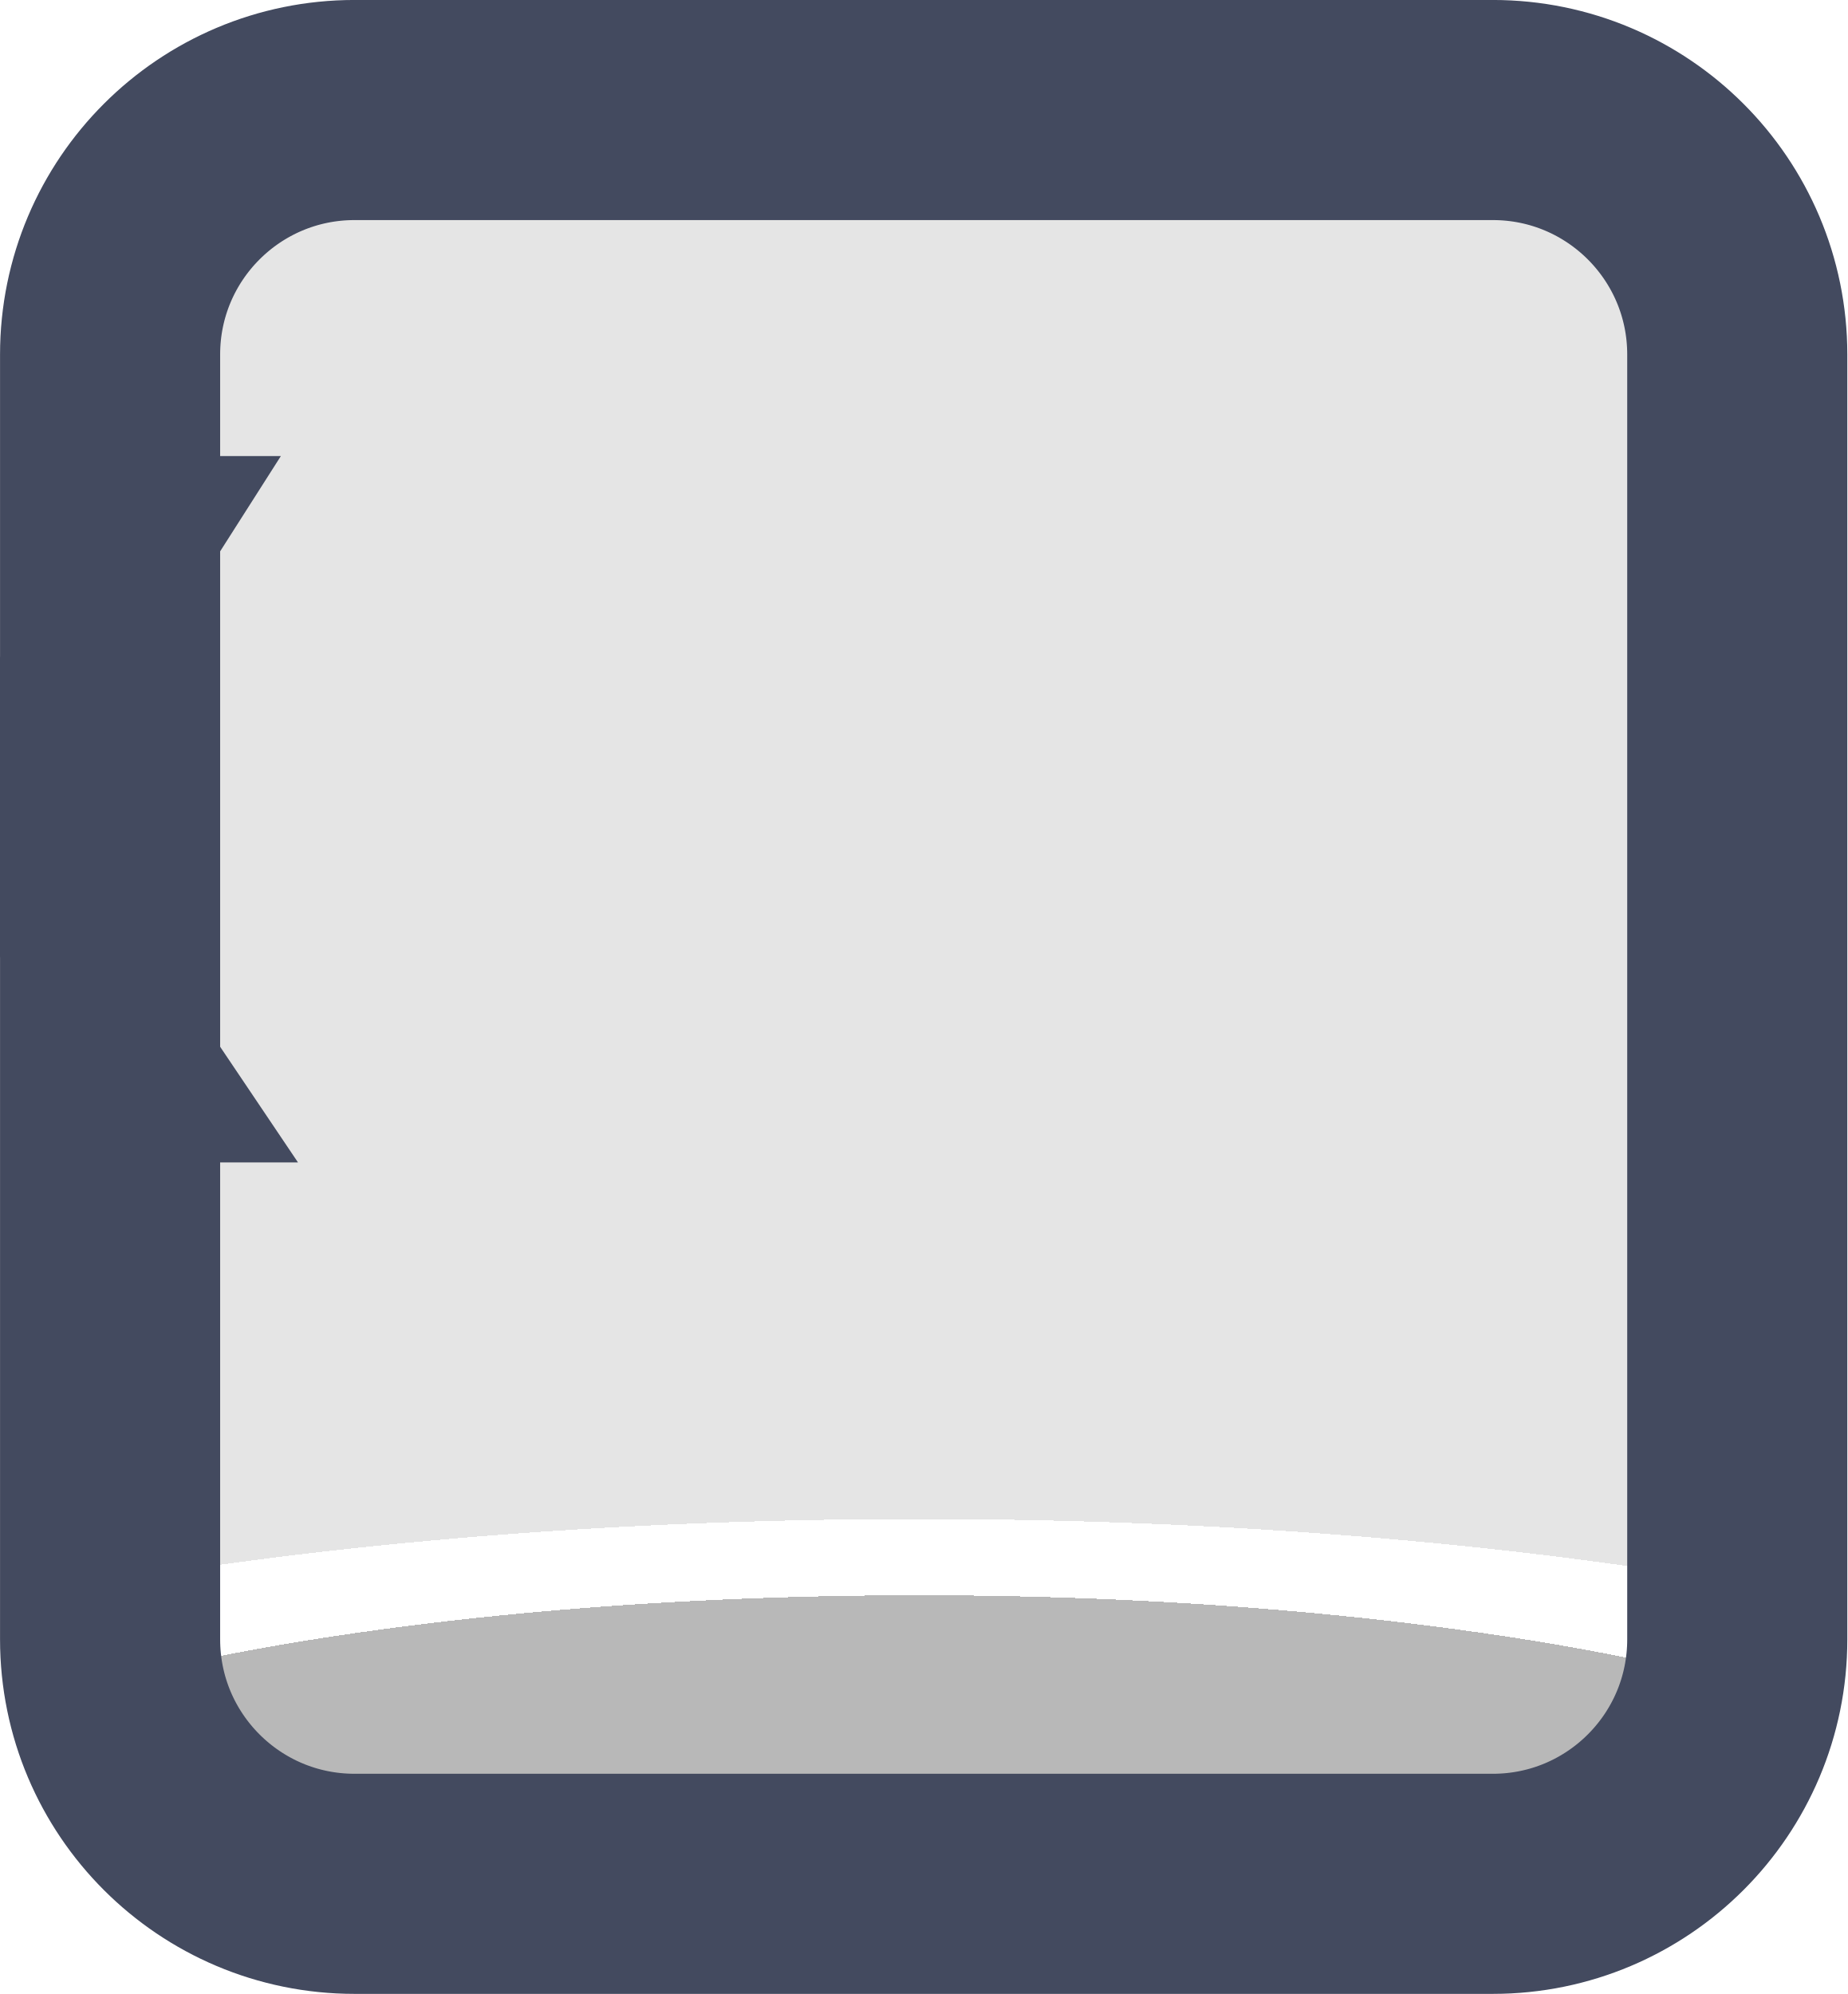
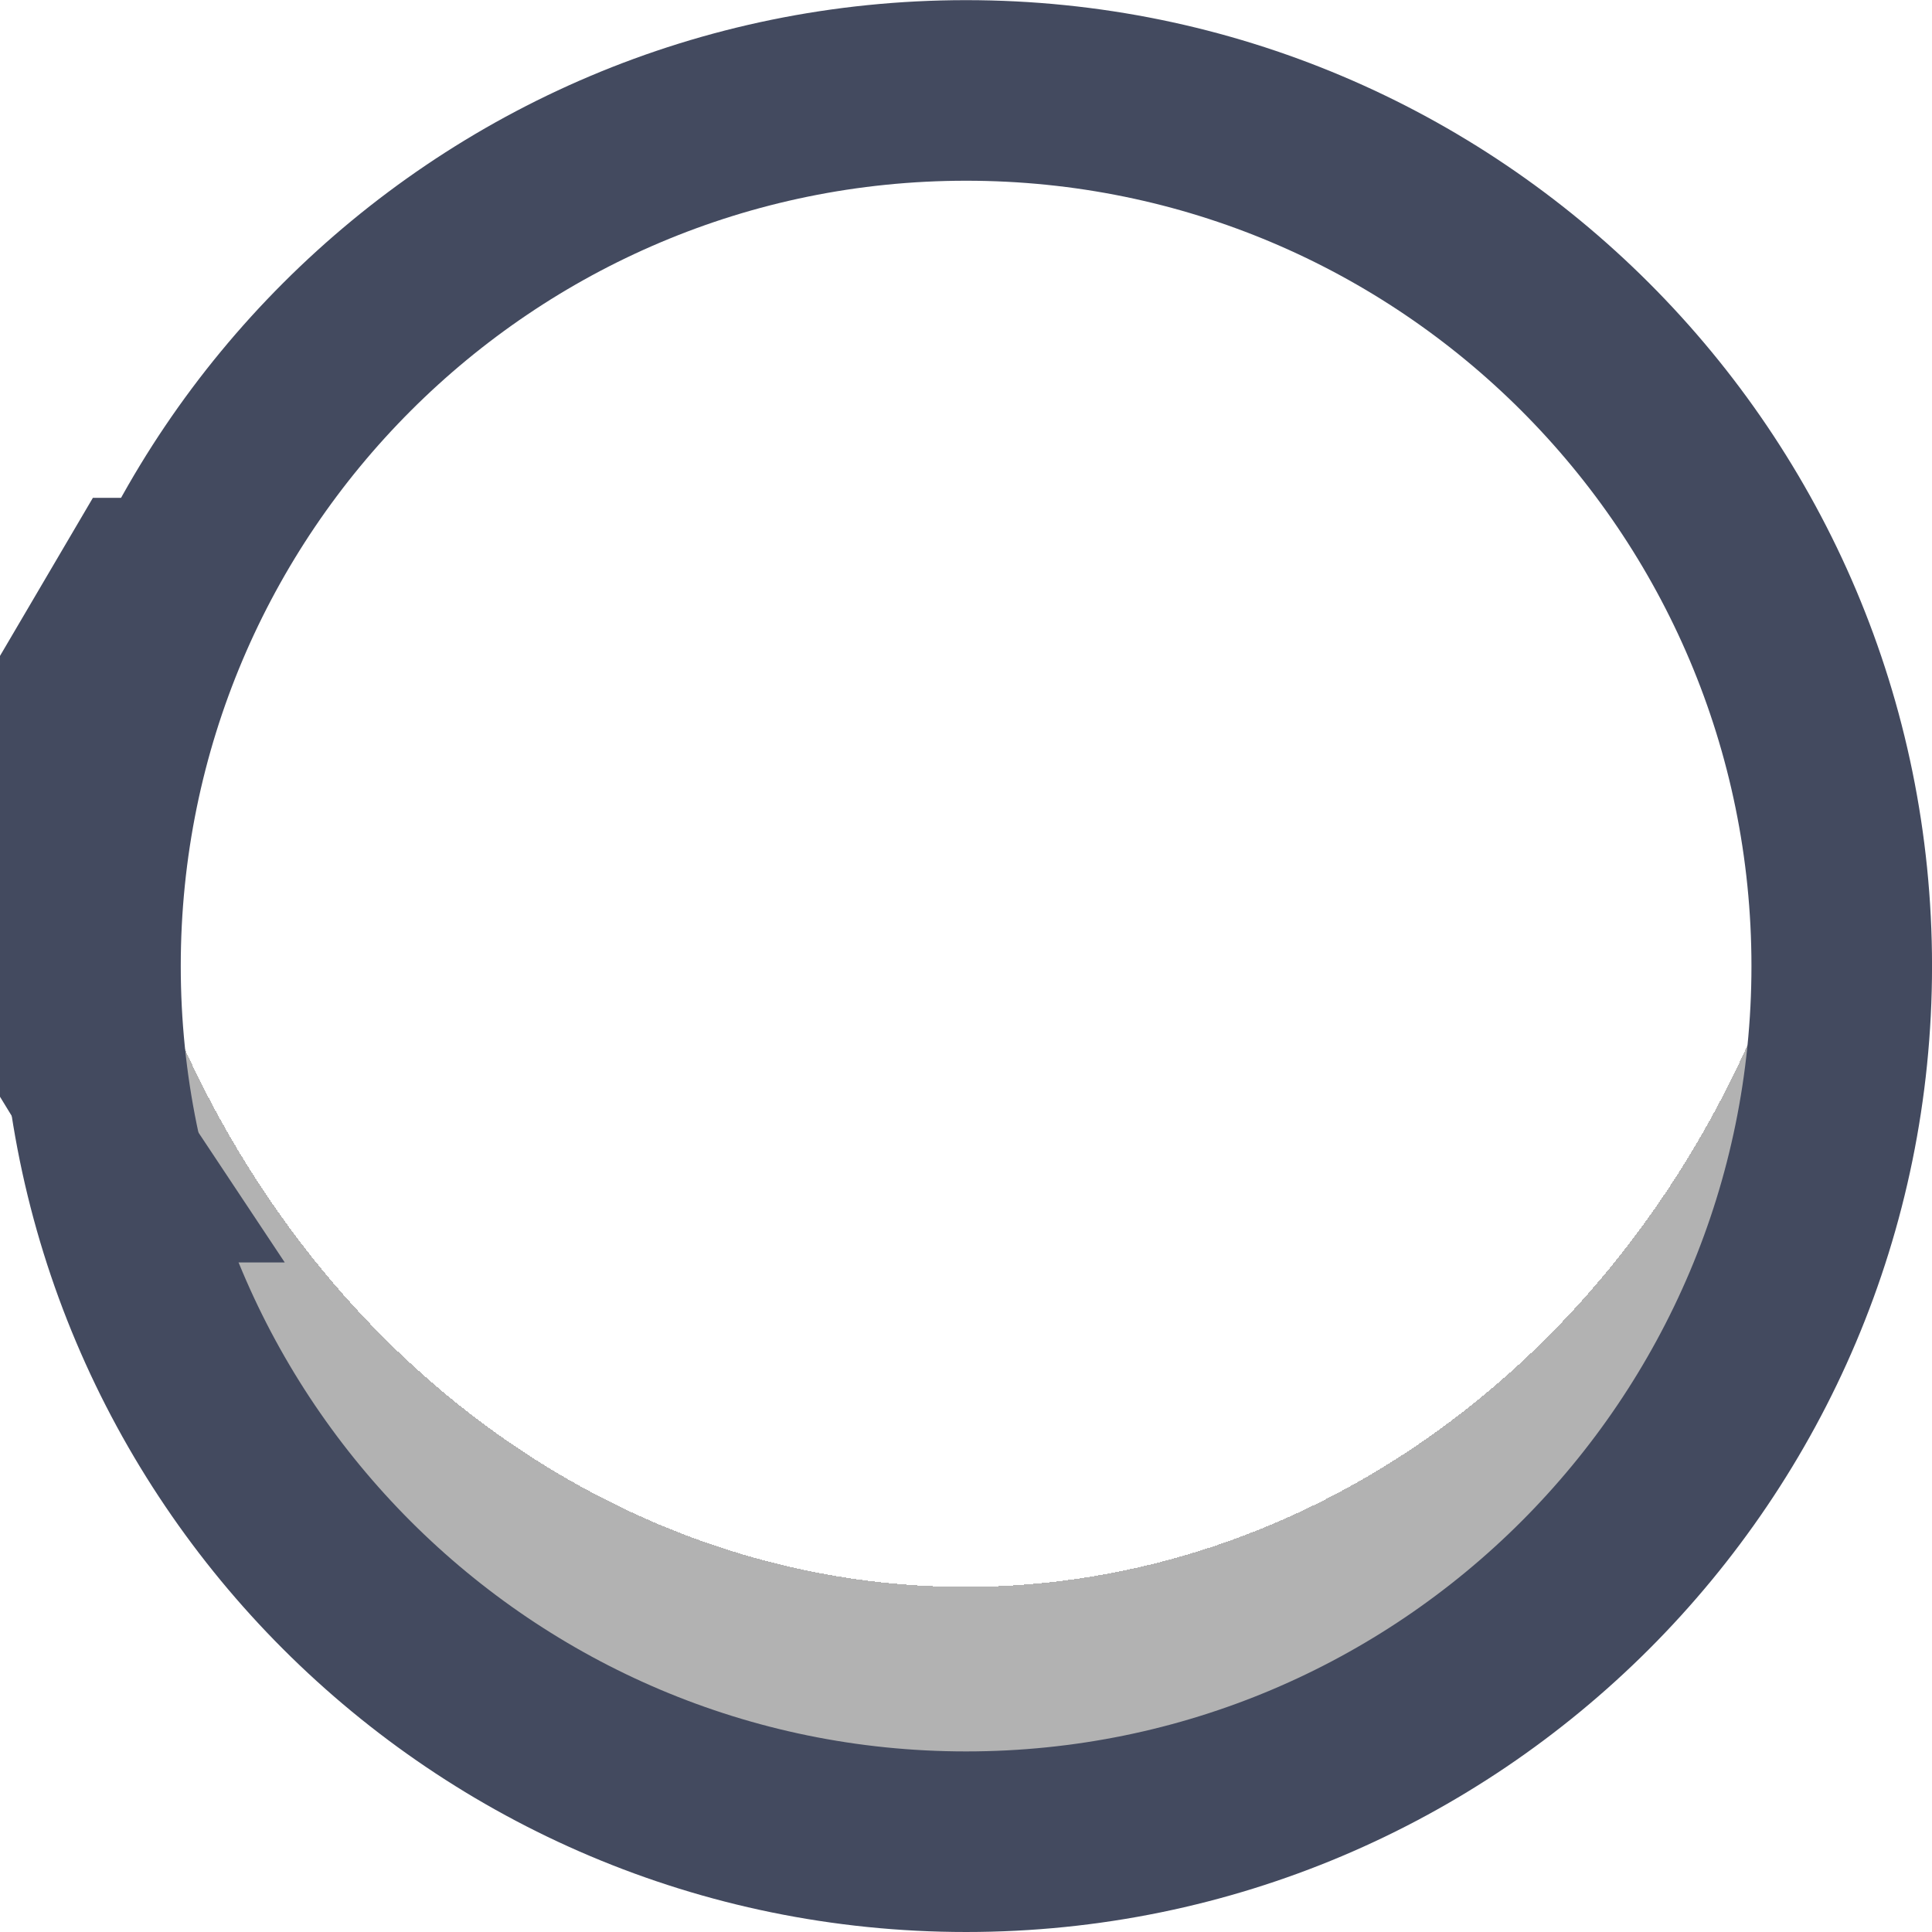
- <svg xmlns="http://www.w3.org/2000/svg" xmlns:xlink="http://www.w3.org/1999/xlink" width="37.765" height="40.765" viewBox="0 0 9.992 10.786" version="1.1" id="svg1" xml:space="preserve">
+ <svg xmlns="http://www.w3.org/2000/svg" xmlns:xlink="http://www.w3.org/1999/xlink" width="48" height="48" viewBox="0 0 12.7 12.7" version="1.1" id="svg1" xml:space="preserve">
  <defs id="defs1">
-     <linearGradient id="linearGradient7">
-       <stop style="stop-color:#b8b8b8;stop-opacity:1;" offset="0.165" id="stop14" />
-       <stop style="stop-color:#ffffff;stop-opacity:1;" offset="0.165" id="stop16" />
-       <stop style="stop-color:#ffffff;stop-opacity:1;" offset="0.209" id="stop15" />
-       <stop style="stop-color:#e5e5e5;stop-opacity:1;" offset="0.209" id="stop7" />
+     <linearGradient id="linearGradient301">
+       <stop style="stop-color:#ffffff;stop-opacity:1;" offset="0.688" id="stop300" />
+       <stop style="stop-color:#b2b2b2;stop-opacity:1;" offset="0.688" id="stop301" />
    </linearGradient>
-     <radialGradient xlink:href="#linearGradient7" id="radialGradient130" gradientUnits="userSpaceOnUse" gradientTransform="matrix(7.529814,0,0,1.880842,-2924.426,-141.4011)" cx="452.625" cy="196.252" fx="452.625" fy="196.252" r="4.209" />
+     <radialGradient xlink:href="#linearGradient301" id="radialGradient299" gradientUnits="userSpaceOnUse" gradientTransform="matrix(1.321046,-1.485635e-4,1.6897385e-4,1.502538,-124.7943,-96.67926)" cx="388.604" cy="191.034" fx="388.604" fy="191.034" r="5.349" />
  </defs>
-   <g id="layer2" transform="translate(-165.1001,-50.79994)" style="display:inline">
-     <g id="g258" style="display:inline;paint-order:fill markers stroke" transform="matrix(1.187047,0,0,1.187047,-404.1464,-209.3208)">
-       <rect style="opacity:1;fill:url(#radialGradient130);fill-opacity:1;stroke:#434a5f;stroke-width:1.003;stroke-linecap:round;stroke-linejoin:round;stroke-miterlimit:0;stroke-dasharray:none;stroke-opacity:1;paint-order:fill markers stroke" id="rect118" width="7.415" height="8.083" x="480.05" y="219.634" rx="1.114" ry="1.114" />
-       <text xml:space="preserve" style="font-style:normal;font-variant:normal;font-weight:bold;font-stretch:normal;font-size:4.52px;font-family:Poppins;-inkscape-font-specification:'Poppins Bold';text-align:center;letter-spacing:0.1px;text-anchor:middle;display:inline;fill:#434a5f;fill-opacity:1;stroke-width:1.991;stroke-linecap:round;stroke-linejoin:round;stroke-dasharray:3.981, 1.991;paint-order:fill markers stroke" x="483.757" y="224.428" id="text118">
-         <tspan id="tspan118" style="font-size:4.52px;text-align:center;text-anchor:middle;fill:#434a5f;fill-opacity:1;stroke-width:1.991;paint-order:fill markers stroke" x="483.807" y="224.428">X</tspan>
+   <g id="g584" style="display:inline" transform="translate(-25.39996,-139.7)">
+     <g id="g295" style="display:inline;paint-order:fill markers stroke" transform="matrix(1.187047,0,0,1.187047,-429.5465,-82.32076)">
+       <circle style="fill:url(#radialGradient299);fill-opacity:1;stroke:#434a5f;stroke-width:1;stroke-linecap:round;stroke-linejoin:round;stroke-dasharray:none;stroke-dashoffset:0;stroke-opacity:1;paint-order:fill markers stroke" id="circle295" cx="388.609" cy="192.386" r="4.849" />
+       <text xml:space="preserve" style="font-style:normal;font-variant:normal;font-weight:bold;font-stretch:normal;font-size:5.944px;font-family:Poppins;-inkscape-font-specification:'Poppins Bold';text-align:center;letter-spacing:0.132px;text-anchor:middle;fill:#434a5f;fill-opacity:1;stroke-width:1.991;stroke-linecap:round;stroke-linejoin:round;stroke-dasharray:3.981, 1.991;paint-order:fill markers stroke" x="388.606" y="194.026" id="text295">
+         <tspan id="tspan295" style="font-size:5.944px;text-align:center;text-anchor:middle;fill:#434a5f;fill-opacity:1;stroke-width:1.991;paint-order:fill markers stroke" x="388.671" y="194.026">X</tspan>
      </text>
    </g>
  </g>
</svg>
